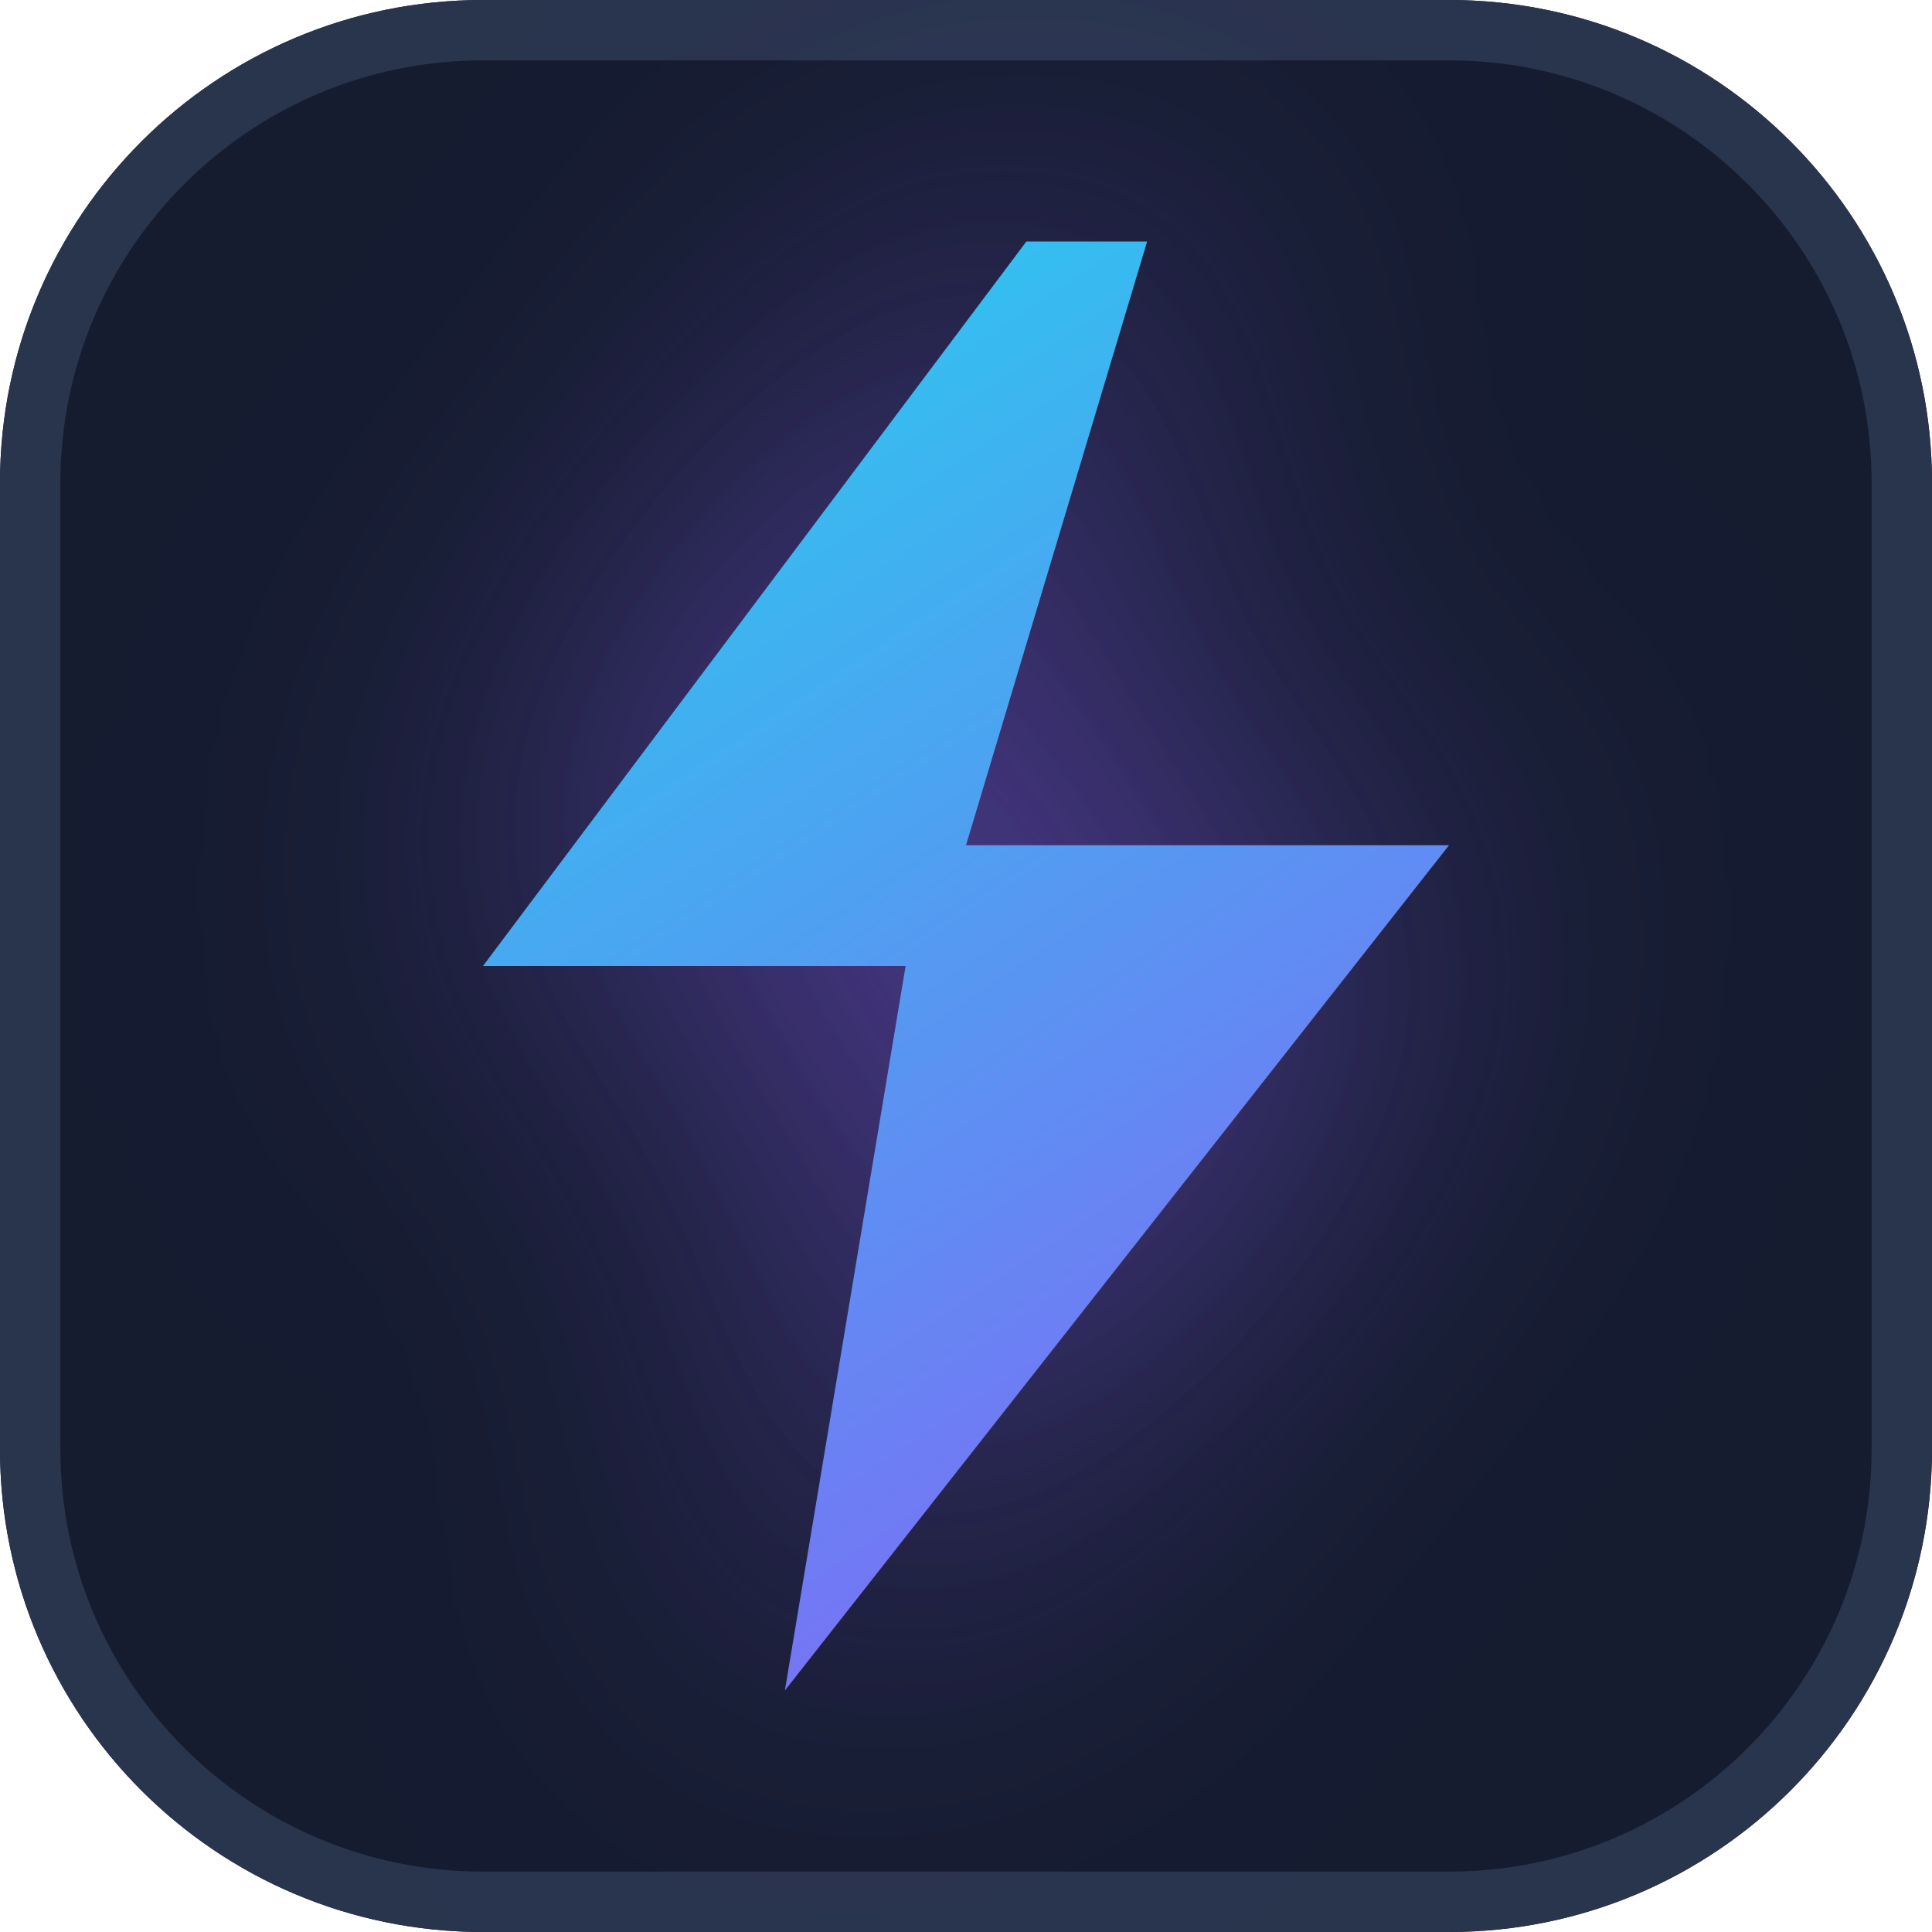
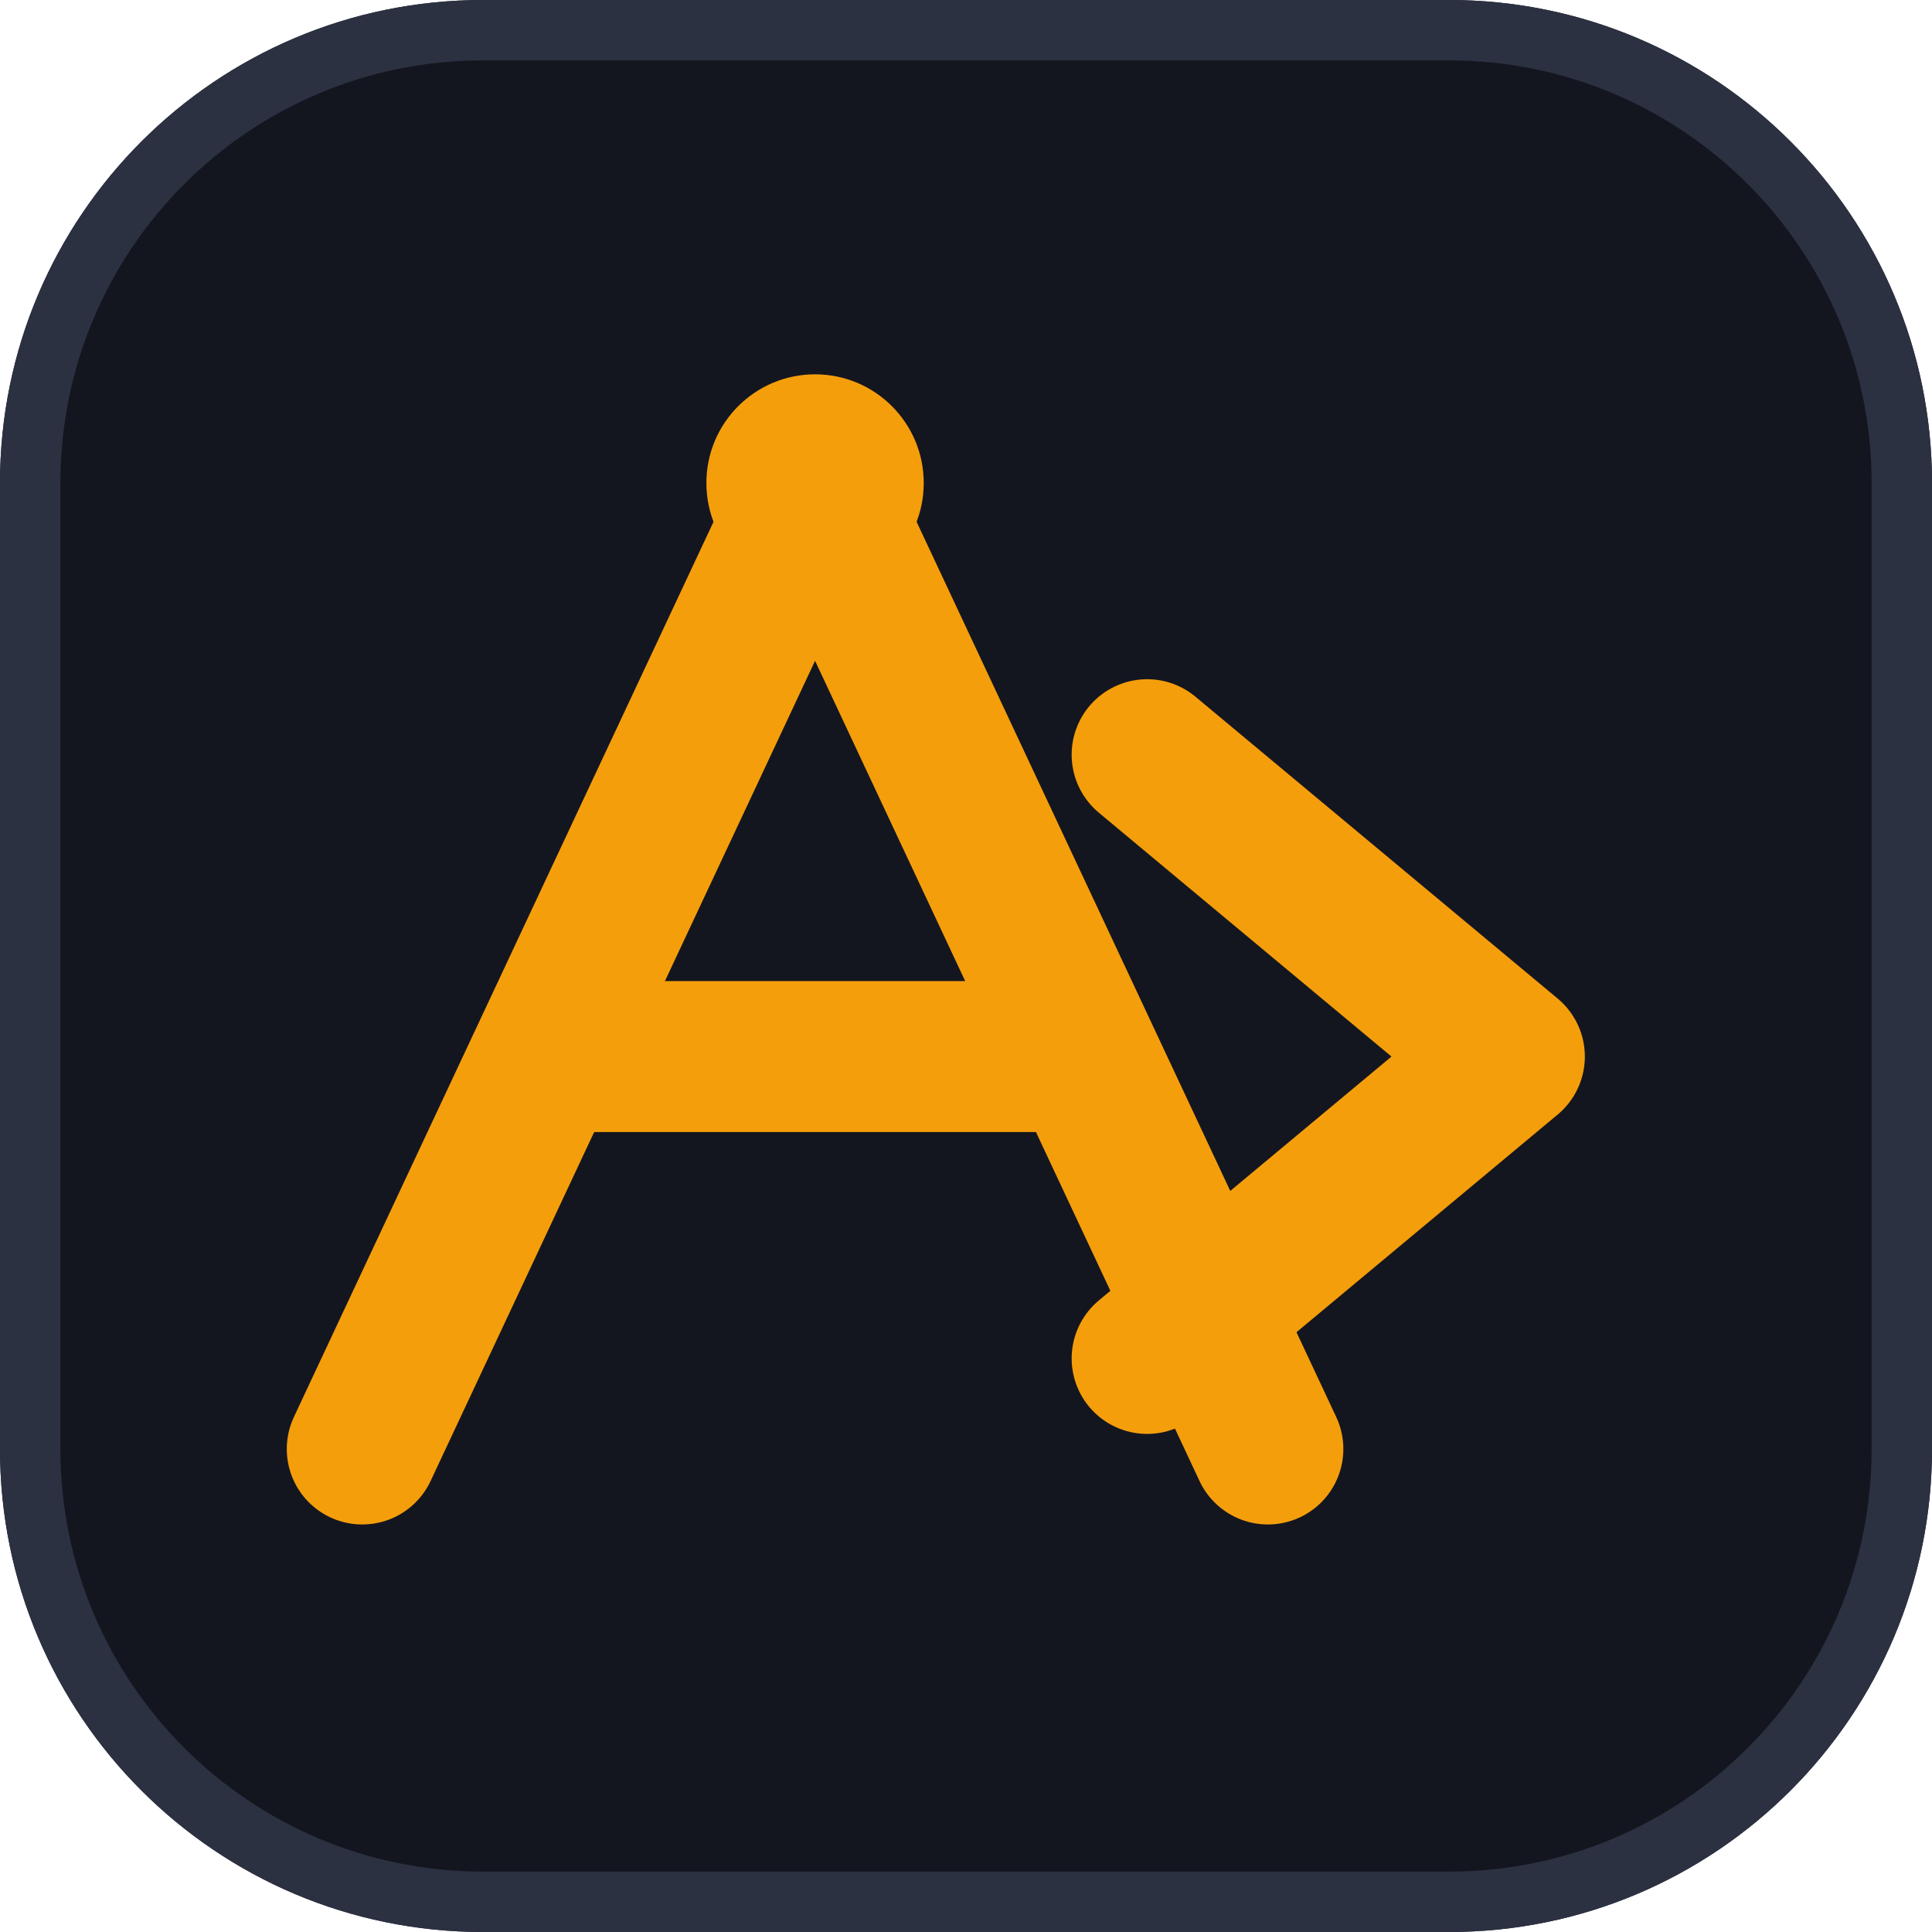
<svg xmlns="http://www.w3.org/2000/svg" viewBox="0 0 32 32" fill="none">
-   <rect width="32" height="32" rx="8" fill="#151C30" />
-   <rect x="0.5" y="0.5" width="31" height="31" rx="7.5" stroke="#29344D" />
-   <path d="M17 4L8 16H15L13 28L24 14H16L19 4H17Z" fill="url(#bolt-grad)" filter="drop-shadow(0 0 6px rgba(139, 92, 246, 0.6))" />
-   <defs>
-     <linearGradient id="bolt-grad" x1="8" y1="4" x2="24" y2="28" gradientUnits="userSpaceOnUse">
-       <stop stop-color="#22D3EE" />
-       <stop offset="1" stop-color="#8B5CF6" />
-     </linearGradient>
-   </defs>
+   <rect width="32" height="32" rx="8" fill="#14161F" />
+   <rect x="0.5" y="0.5" width="31" height="31" rx="7.5" stroke="#2C3142" />
+   <path d="M6 24L13.5 8L21 24" stroke="#F59E0B" stroke-width="2.5" stroke-linecap="round" stroke-linejoin="round" />
+   <path d="M9.5 17.5H17.5" stroke="#F59E0B" stroke-width="2.5" stroke-linecap="round" />
+   <path d="M19 12.5L25 17.5L19 22.5" stroke="#F59E0B" stroke-width="2.5" stroke-linecap="round" stroke-linejoin="round" />
+   <circle cx="13.5" cy="8" r="1.8" fill="#F59E0B" />
</svg>
